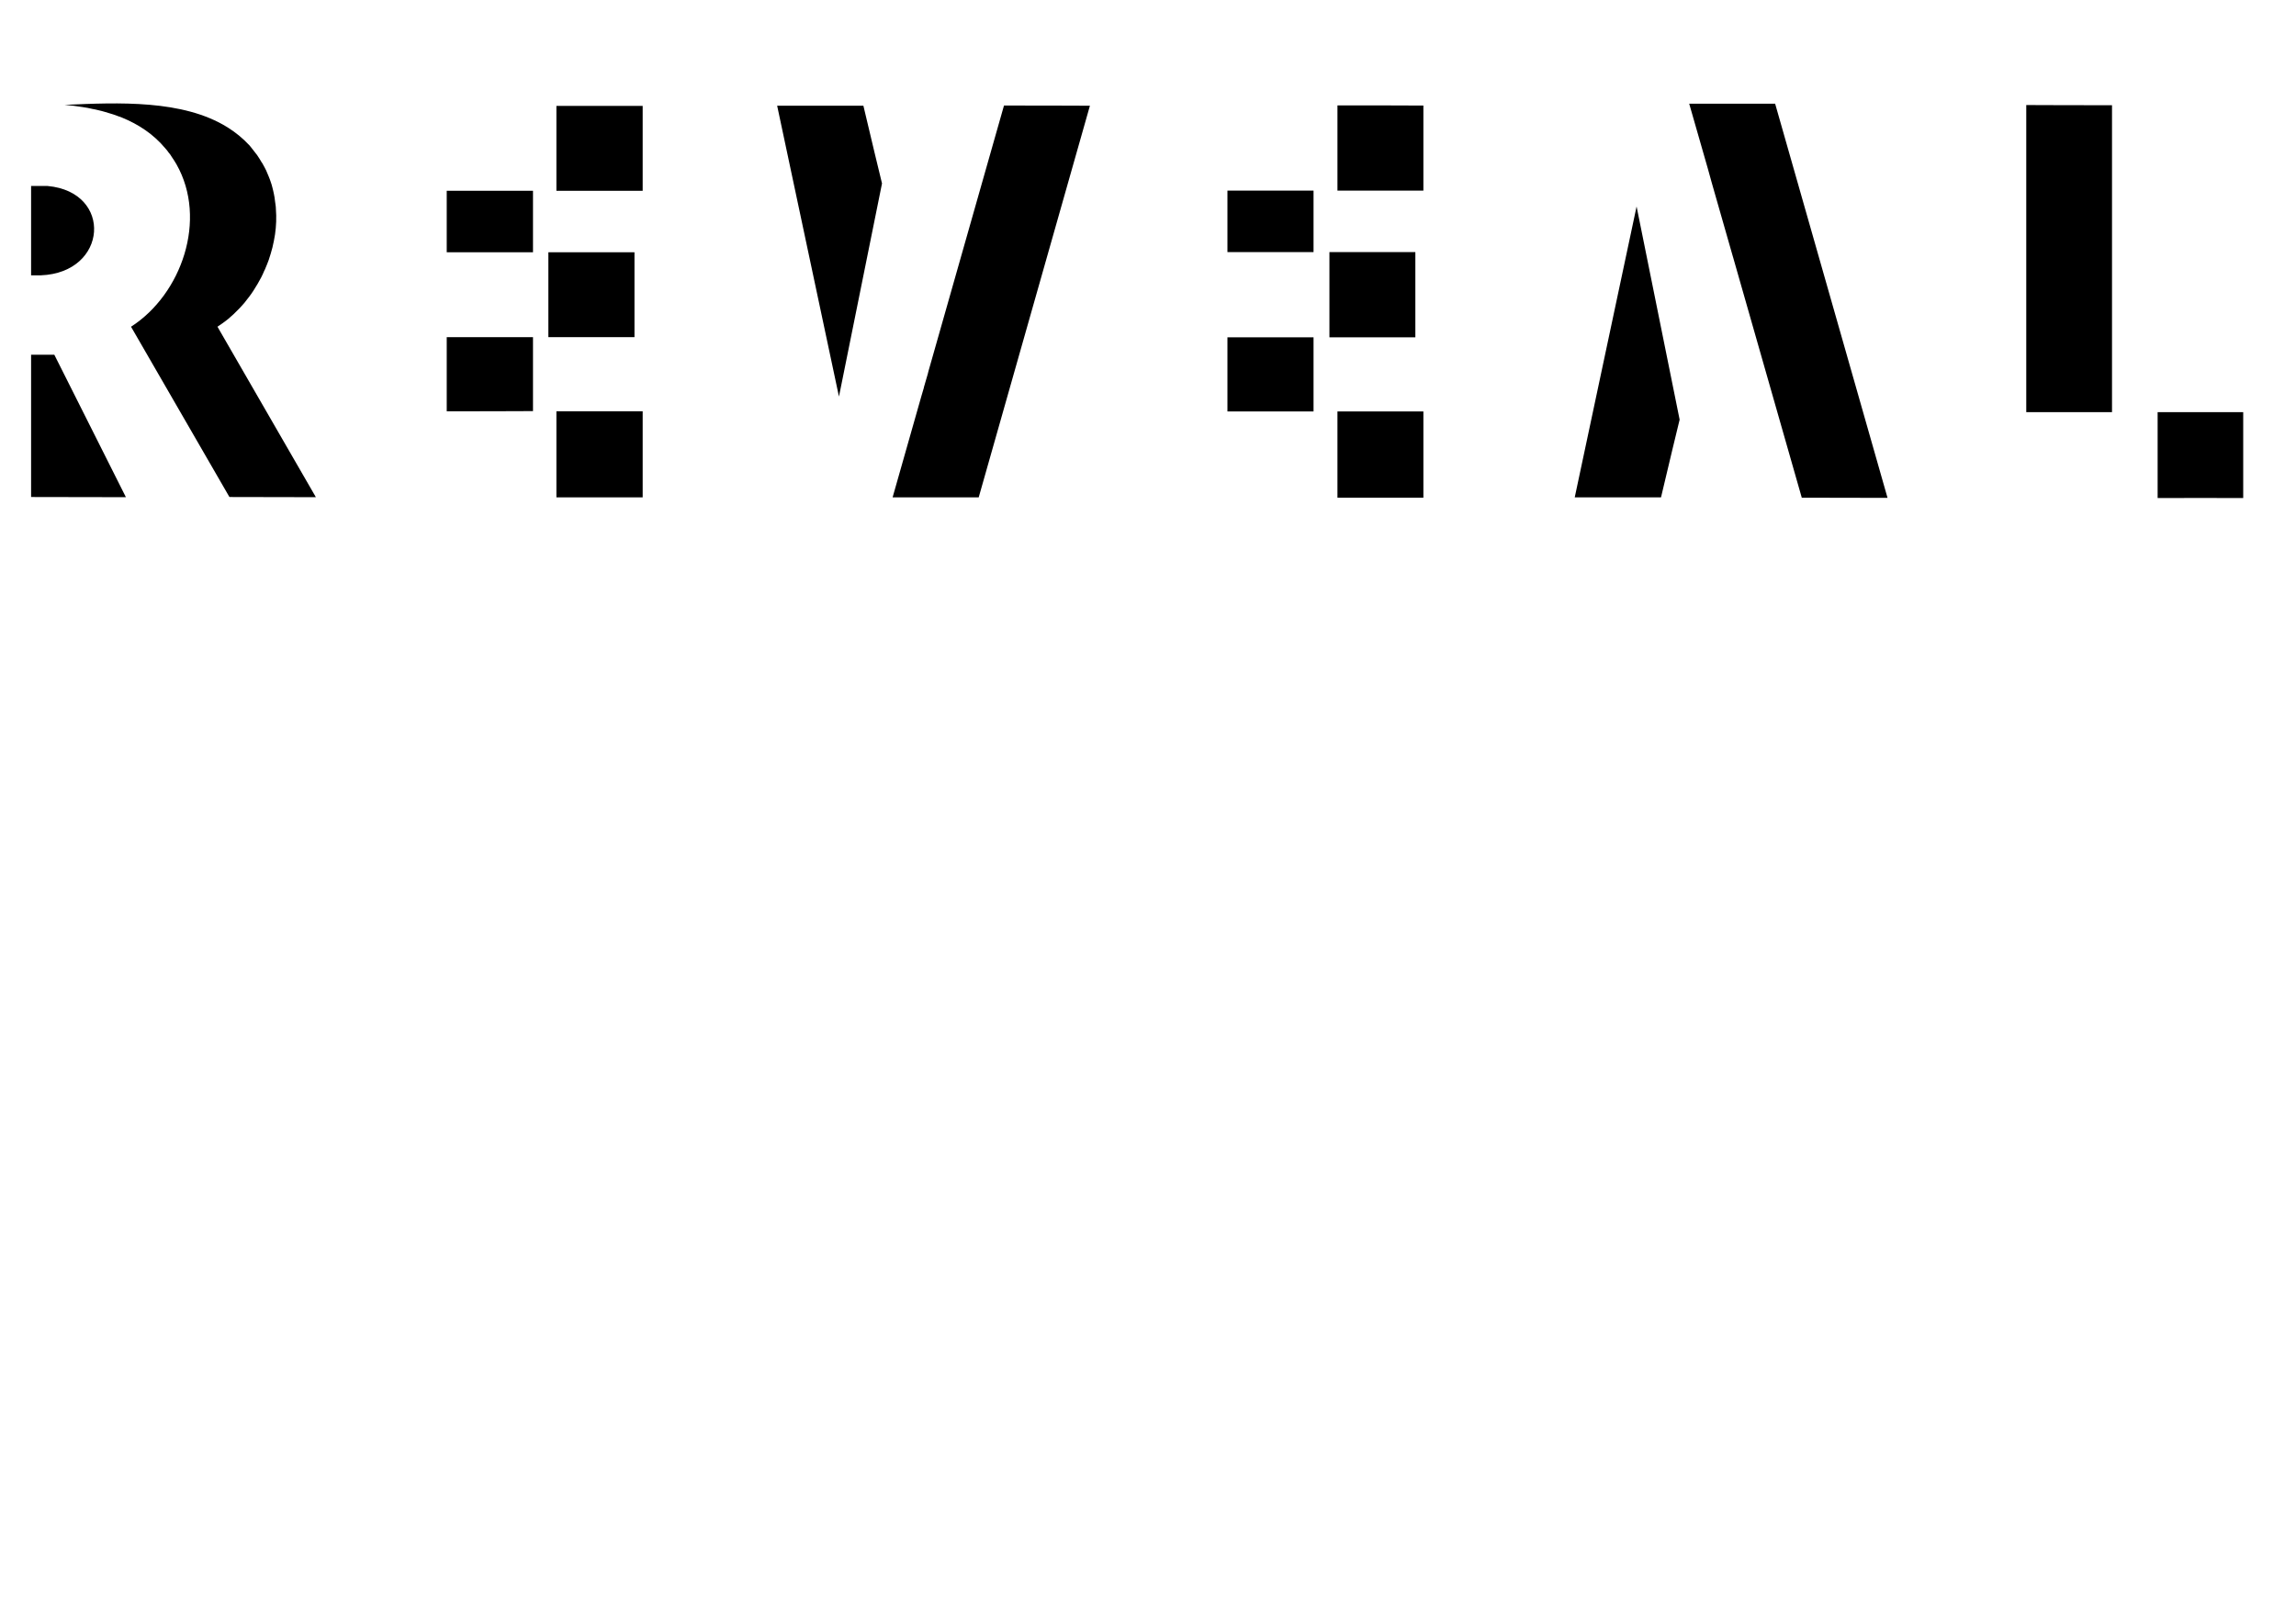
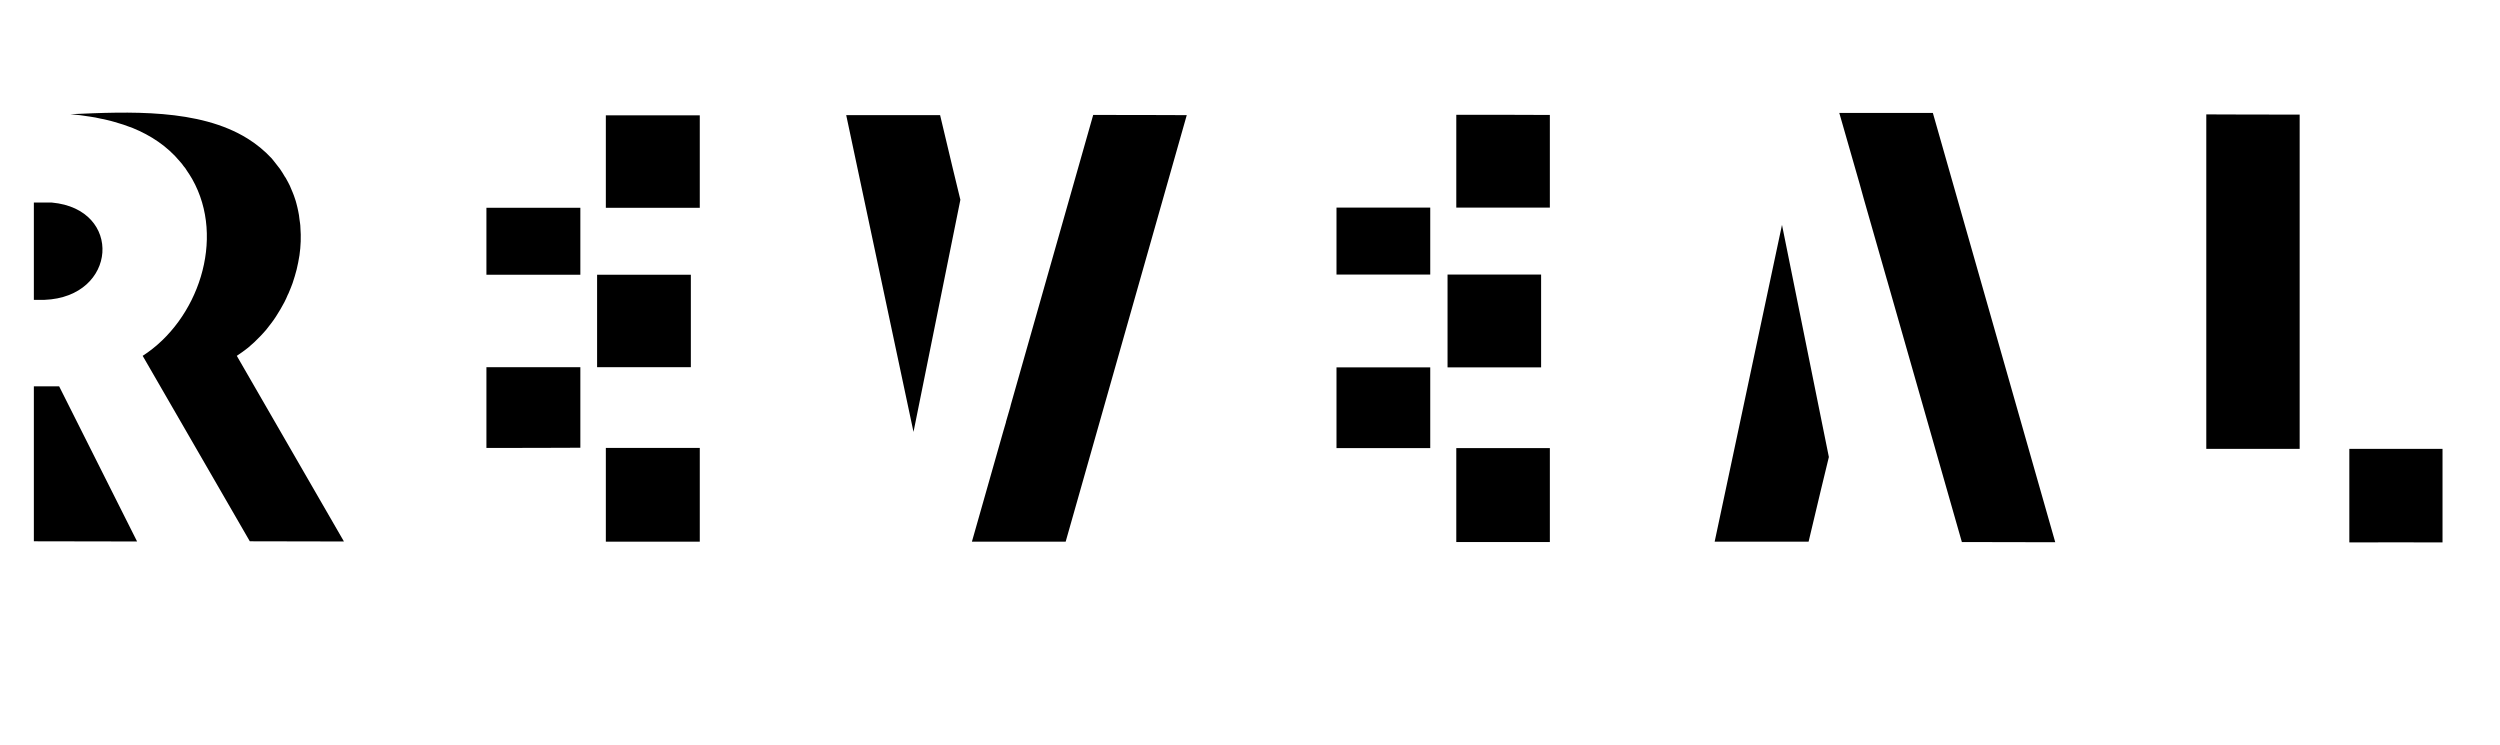
- <svg xmlns="http://www.w3.org/2000/svg" id="Layer_1" data-name="Layer 1" viewBox="0 0 134.4 93.96">
+ <svg xmlns="http://www.w3.org/2000/svg" viewBox="0 0 134.4 40" fill="currentColor">
  <g>
-     <path class="cls-1" d="M45.49,6.18h0s3.62,17.04,3.62,17.04l2.52-12.48s-.74-3.04-1.09-4.55h-5.05Z" />
-     <path class="cls-1" d="M58.77,6.18h0s-4.44,15.62-4.44,15.62v.02s0,.02-.01.03c0,0,0,.01-.01.02.01.01,0,.02,0,.02l-.23.79v.02l-.15.51-1.68,5.91h0s5.04,0,5.04,0l6.51-22.93c-1.68-.01-3.36-.01-5.03-.01Z" />
+     <path d="M45.49,6.18h0s3.62,17.04,3.62,17.04l2.52-12.48s-.74-3.04-1.09-4.55h-5.05Z" />
+     <path d="M58.77,6.18h0s-4.44,15.62-4.44,15.62v.02s0,.02-.01.03c0,0,0,.01-.01.02.01.01,0,.02,0,.02l-.23.79v.02l-.15.51-1.68,5.91h0s5.04,0,5.04,0l6.51-22.93c-1.68-.01-3.36-.01-5.03-.01Z" />
  </g>
  <g>
-     <polygon class="cls-1" points="32.57 29.11 32.57 29.12 37.62 29.12 37.62 24.08 32.57 24.08 32.57 29.11" />
-     <path class="cls-1" d="M32.57,6.19h0v4.98h5.05v-4.97c-1.69,0-3.37,0-5.05,0Z" />
-     <rect class="cls-1" x="26.15" y="11.17" width="5.05" height="3.6" />
-     <path class="cls-1" d="M26.15,24.08c1.68,0,3.37,0,5.05-.01v-4.33h-5.05v4.34Z" />
-     <rect class="cls-1" x="32.1" y="14.77" width="5.04" height="4.97" />
+     <polygon points="32.57 29.11 32.57 29.12 37.62 29.12 37.62 24.08 32.57 24.08 32.57 29.11" />
+     <path d="M32.57,6.19h0v4.98h5.05v-4.97c-1.69,0-3.37,0-5.05,0Z" />
+     <rect x="26.15" y="11.17" width="5.05" height="3.6" />
+     <path d="M26.15,24.08c1.68,0,3.37,0,5.05-.01v-4.33h-5.05v4.34Z" />
+     <rect x="32.1" y="14.77" width="5.04" height="4.97" />
  </g>
  <g>
-     <path class="cls-1" d="M78.29,6.17h0v4.99h5.03v-4.98c-1.67-.01-3.35-.01-5.03-.01Z" />
-     <rect class="cls-1" x="71.85" y="11.16" width="5.04" height="3.6" />
-     <rect class="cls-1" x="71.85" y="19.75" width="5.04" height="4.34" />
-     <rect class="cls-1" x="77.82" y="14.76" width="5.03" height="4.99" />
-     <polygon class="cls-1" points="78.29 29.13 78.29 29.14 83.32 29.14 83.32 24.09 78.29 24.09 78.29 29.13" />
+     <path d="M78.29,6.17h0v4.99h5.03v-4.98c-1.67-.01-3.35-.01-5.03-.01Z" />
+     <rect x="71.85" y="11.16" width="5.04" height="3.6" />
+     <rect x="71.85" y="19.75" width="5.04" height="4.34" />
+     <rect x="77.82" y="14.76" width="5.03" height="4.99" />
+     <polygon points="78.29 29.13 78.29 29.14 83.32 29.14 83.32 24.09 78.29 24.09 78.29 29.13" />
  </g>
  <g>
-     <path class="cls-1" d="M118.61,6.16v17.97h5.02V6.16c-1.68,0-3.35,0-5.02-.01h0Z" />
-     <path class="cls-1" d="M126.3,24.14v5.02c1.67-.01,3.34,0,5.01,0v-5.03c-1.67,0-3.34,0-5.01,0Z" />
+     <path d="M118.61,6.16v17.97h5.02V6.16c-1.68,0-3.35,0-5.02-.01h0Z" />
+     <path d="M126.3,24.14v5.02c1.67-.01,3.34,0,5.01,0v-5.03c-1.67,0-3.34,0-5.01,0Z" />
  </g>
  <g>
-     <path class="cls-1" d="M110.49,29.15l-6.58-23.08h-5.03l1.09,3.8.23.83h0s1.23,4.3,1.23,4.3c0,0,0,.02.01.03l4.03,14.11h0s5.02.01,5.02.01Z" />
-     <path class="cls-1" d="M92.18,29.12h5.05c.35-1.51,1.09-4.55,1.09-4.55l-2.52-12.48-3.62,17.03Z" />
+     <path d="M110.49,29.15l-6.58-23.08h-5.03l1.09,3.8.23.83h0s1.23,4.3,1.23,4.3c0,0,0,.02.01.03l4.03,14.11h0s5.02.01,5.02.01Z" />
+     <path d="M92.18,29.12h5.05c.35-1.51,1.09-4.55,1.09-4.55l-2.52-12.48-3.62,17.03Z" />
  </g>
  <g>
-     <path class="cls-1" d="M12.73,19.13c.21-.14.41-.28.61-.44.23-.19.45-.4.65-.61.11-.11.21-.23.31-.34.09-.12.19-.24.28-.36.09-.12.18-.24.26-.37.08-.13.16-.26.24-.39.15-.25.28-.5.39-.77.03-.05.05-.1.07-.15.07-.16.13-.32.19-.48.08-.25.16-.49.22-.74s.11-.51.15-.76c.07-.49.09-.99.05-1.48,0-.15-.03-.3-.05-.45-.01-.15-.04-.3-.07-.45-.03-.14-.06-.28-.1-.42-.02-.09-.05-.17-.08-.26-.03-.1-.07-.2-.11-.3-.05-.13-.1-.25-.16-.38-.06-.12-.12-.24-.19-.36-.02-.04-.04-.08-.07-.11-.08-.15-.18-.29-.27-.43-.04-.06-.09-.12-.14-.18-.1-.14-.21-.26-.3-.38-.39-.42-.83-.78-1.3-1.07-2.6-1.62-6.38-1.45-9.53-1.31.36.03.71.07,1.06.13.19.03.39.06.58.11.11.02.22.04.33.07.14.03.28.07.42.11.15.04.31.09.46.14.17.06.34.12.5.18.98.4,1.86.98,2.55,1.81.07.08.14.16.19.24.07.08.13.16.18.25.1.14.19.29.28.44,1.83,3.23.3,7.61-2.66,9.51l5.76,9.97c1.68,0,3.37.01,5.06.01l-5.76-9.98Z" />
-     <path class="cls-1" d="M2.79,10.89h-.97v5.23h.57c3.93-.15,4.24-4.88.4-5.23Z" />
-     <polygon class="cls-1" points="1.82 20.77 1.82 29.1 7.37 29.11 3.18 20.77 1.82 20.77" />
+     <path d="M12.73,19.13c.21-.14.41-.28.61-.44.23-.19.45-.4.65-.61.11-.11.21-.23.31-.34.09-.12.19-.24.28-.36.09-.12.18-.24.26-.37.08-.13.16-.26.24-.39.15-.25.28-.5.39-.77.03-.05.05-.1.07-.15.07-.16.13-.32.19-.48.08-.25.16-.49.22-.74s.11-.51.15-.76c.07-.49.09-.99.05-1.48,0-.15-.03-.3-.05-.45-.01-.15-.04-.3-.07-.45-.03-.14-.06-.28-.1-.42-.02-.09-.05-.17-.08-.26-.03-.1-.07-.2-.11-.3-.05-.13-.1-.25-.16-.38-.06-.12-.12-.24-.19-.36-.02-.04-.04-.08-.07-.11-.08-.15-.18-.29-.27-.43-.04-.06-.09-.12-.14-.18-.1-.14-.21-.26-.3-.38-.39-.42-.83-.78-1.3-1.07-2.6-1.62-6.38-1.45-9.53-1.31.36.03.71.07,1.06.13.19.03.39.06.58.11.11.02.22.04.33.07.14.03.28.07.42.11.15.04.31.09.46.14.17.06.34.12.5.18.98.4,1.86.98,2.55,1.81.07.08.14.16.19.24.07.08.13.16.18.25.1.14.19.29.28.44,1.83,3.23.3,7.61-2.66,9.51l5.76,9.97c1.68,0,3.37.01,5.06.01l-5.76-9.98Z" />
+     <path d="M2.79,10.89h-.97v5.23h.57c3.93-.15,4.24-4.88.4-5.23Z" />
+     <polygon points="1.82 20.77 1.82 29.1 7.37 29.11 3.18 20.77 1.82 20.77" />
  </g>
</svg>
